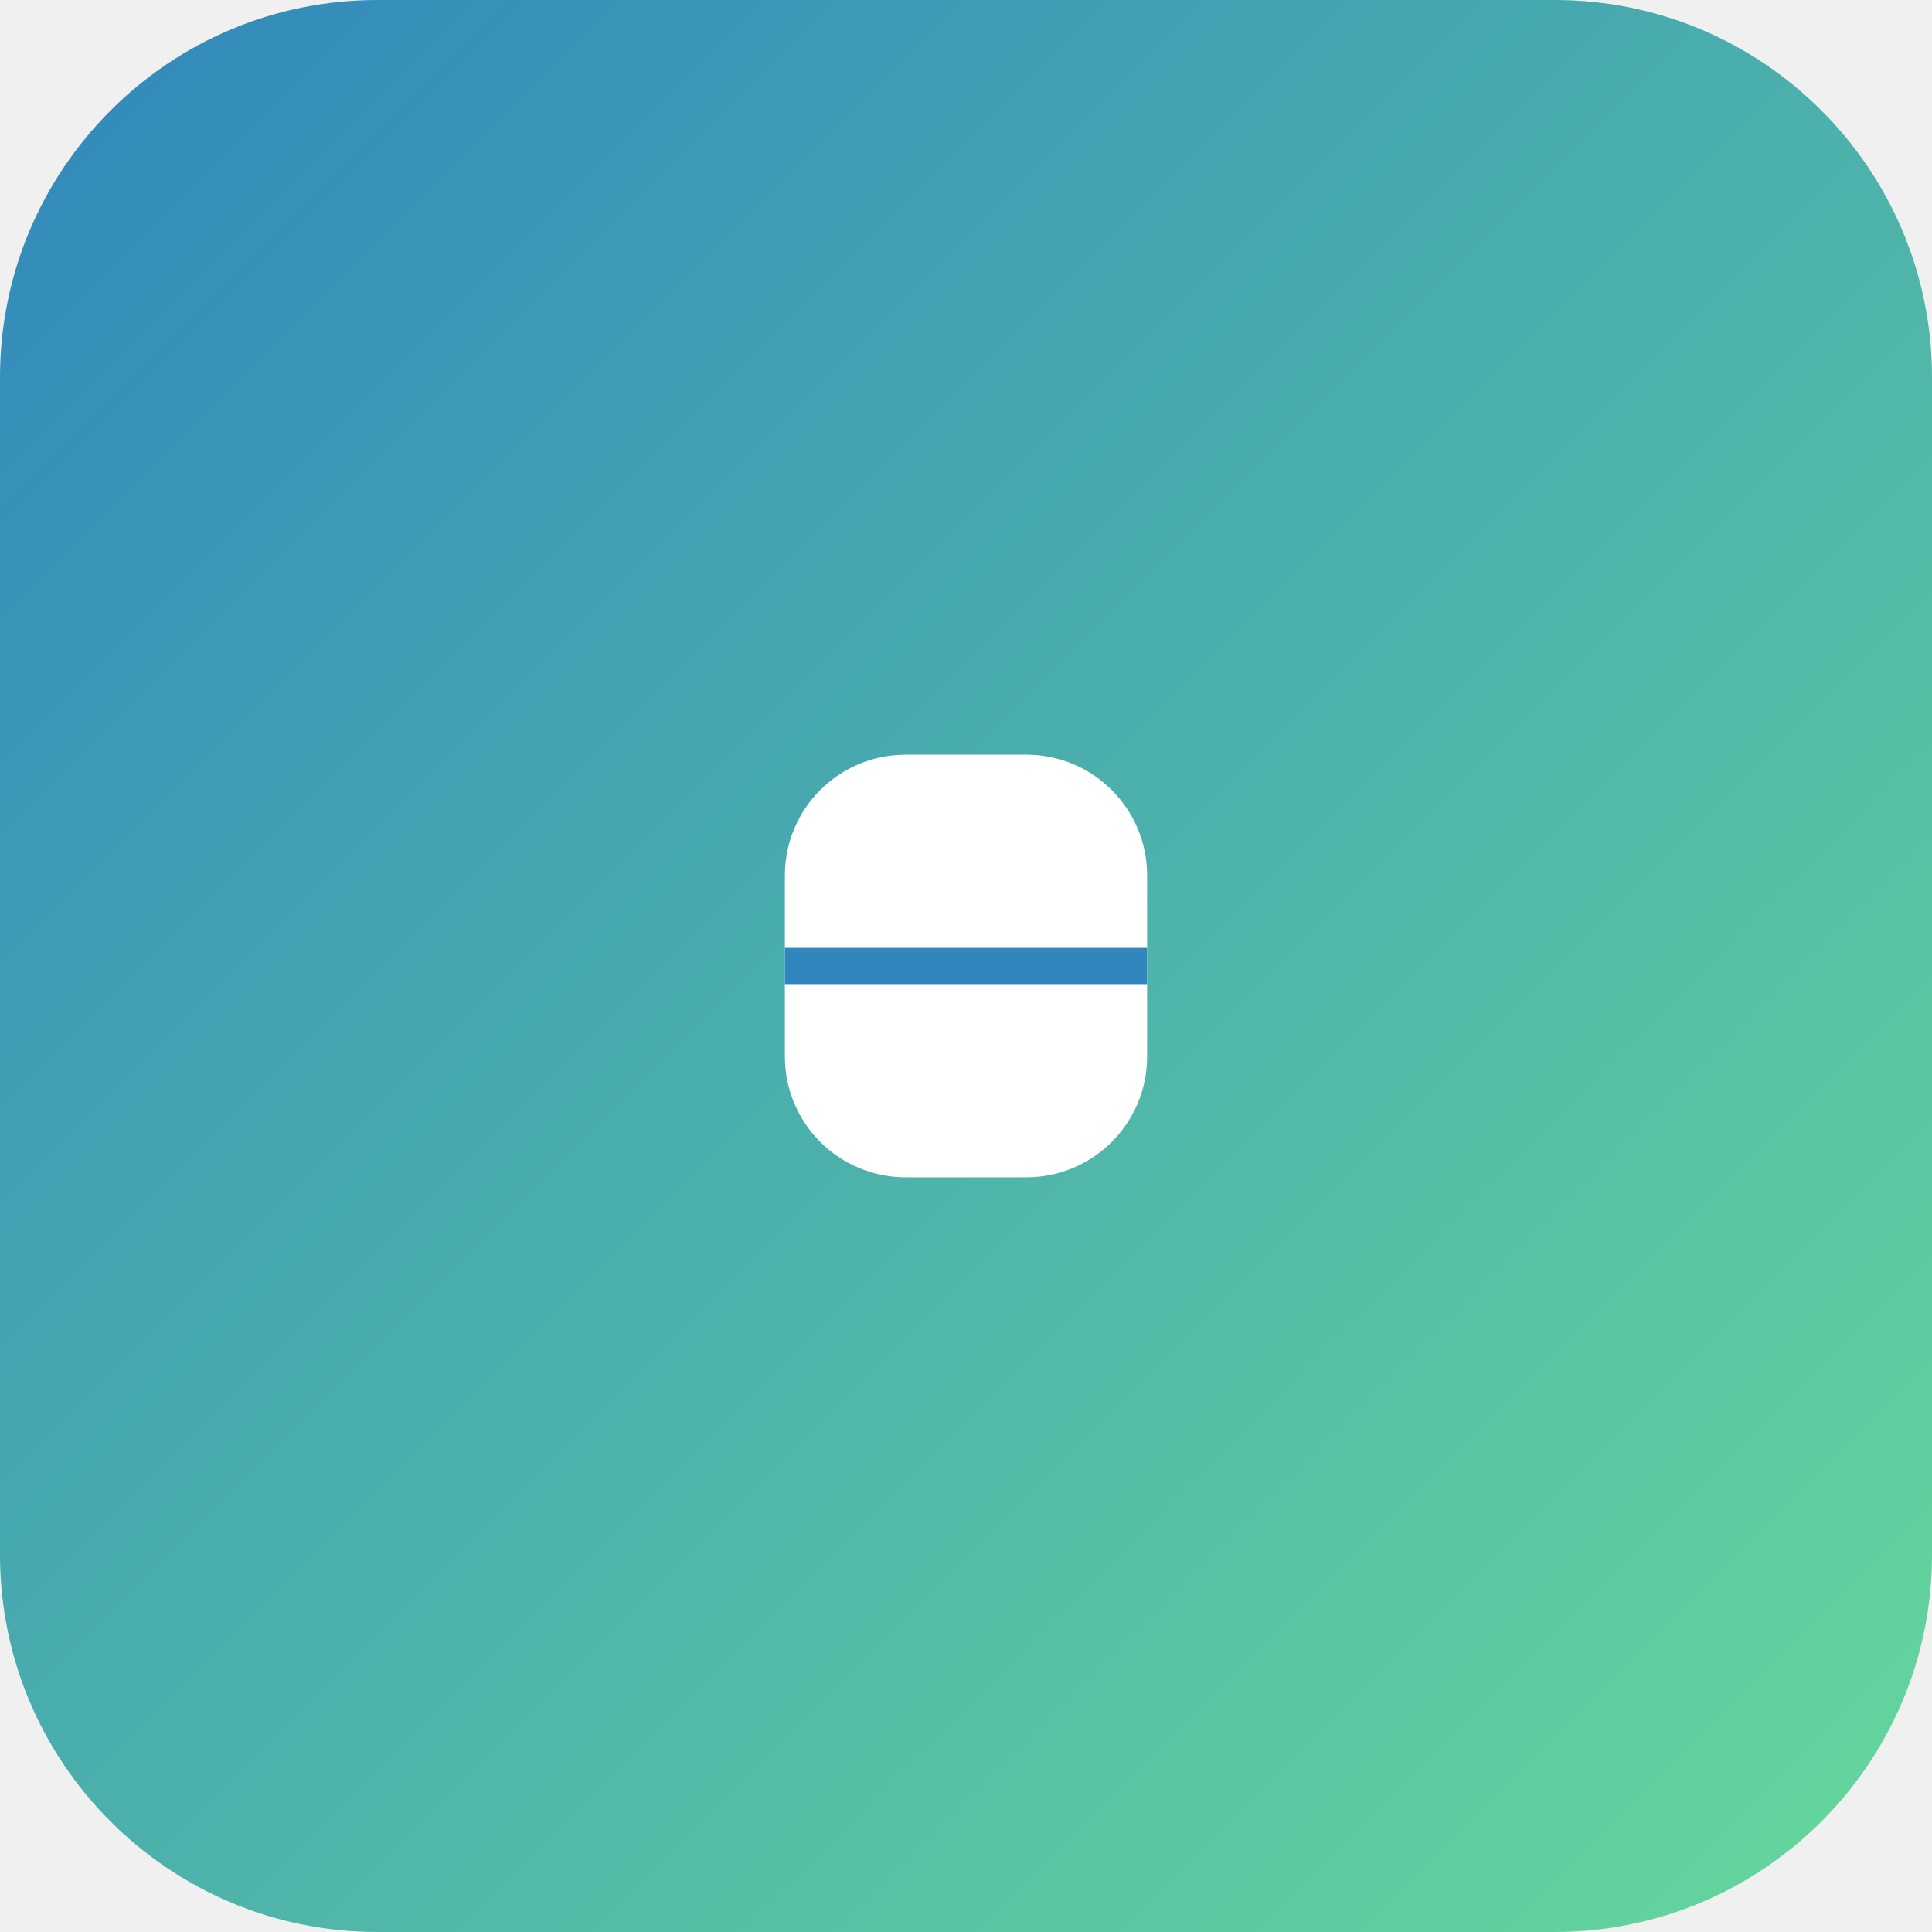
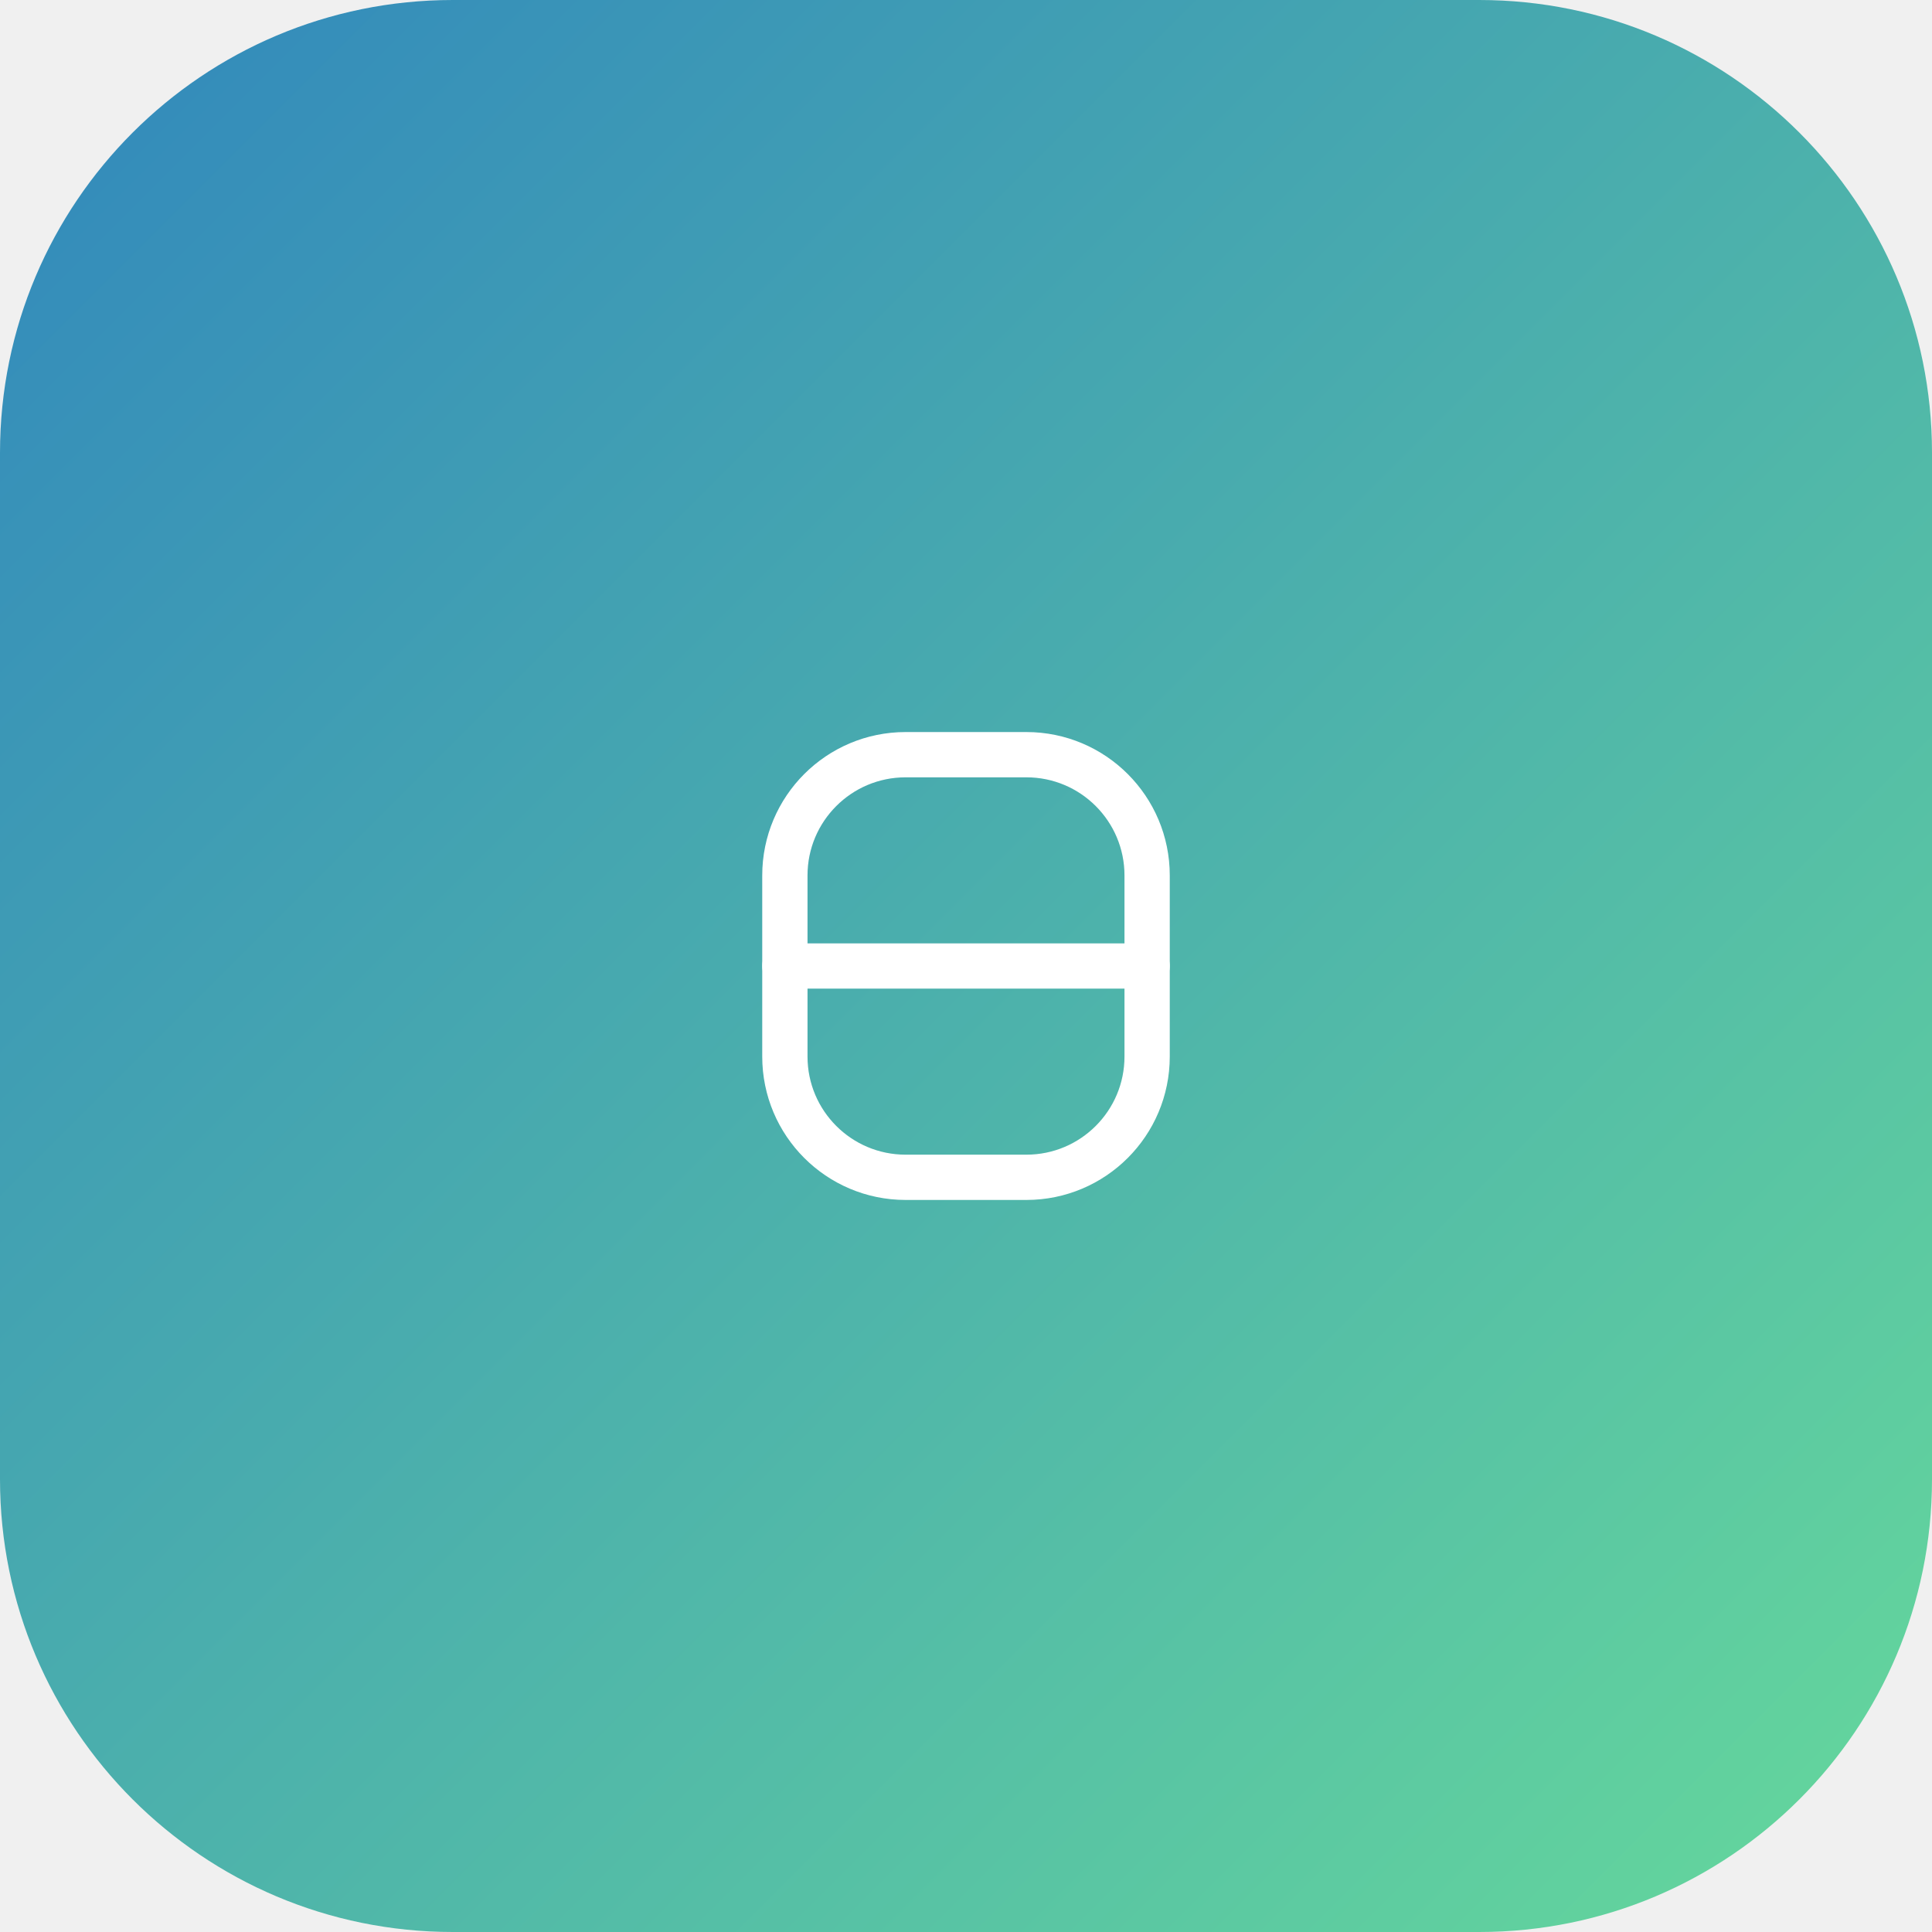
<svg xmlns="http://www.w3.org/2000/svg" width="512" height="512" viewBox="0 0 512 512">
  <defs>
    <linearGradient id="grad" x1="0%" y1="0%" x2="100%" y2="100%">
      <stop offset="0%" style="stop-color:#3187BD;stop-opacity:1" />
      <stop offset="100%" style="stop-color:#66D99B;stop-opacity:1" />
    </linearGradient>
  </defs>
-   <rect width="512" height="512" rx="100" fill="url(#grad)" />
+   <rect width="512" height="512" rx="120" fill="url(#grad)" />
  <g transform="translate(128, 128) scale(8)">
-     <path d="M22 13C22 10.791 20.209 9 18 9L14 9C11.791 9 10 10.791 10 13L10 19C10 21.209 11.791 23 14 23L18 23C20.209 23 22 21.209 22 19L22 13Z" fill="white" />
-     <path d="M10 16L22 16" stroke="#3187BD" stroke-width="1.2" />
+     <path d="M22 13C22 10.791 20.209 9 18 9L14 9C11.791 9 10 10.791 10 13L10 19C10 21.209 11.791 23 14 23L18 23C20.209 23 22 21.209 22 19L22 13Z" fill="none" stroke="white" stroke-width="1.5" stroke-linecap="round" stroke-linejoin="round" />
+     <path d="M10 16L22 16" stroke="white" stroke-width="1.5" stroke-linecap="round" />
  </g>
</svg>
